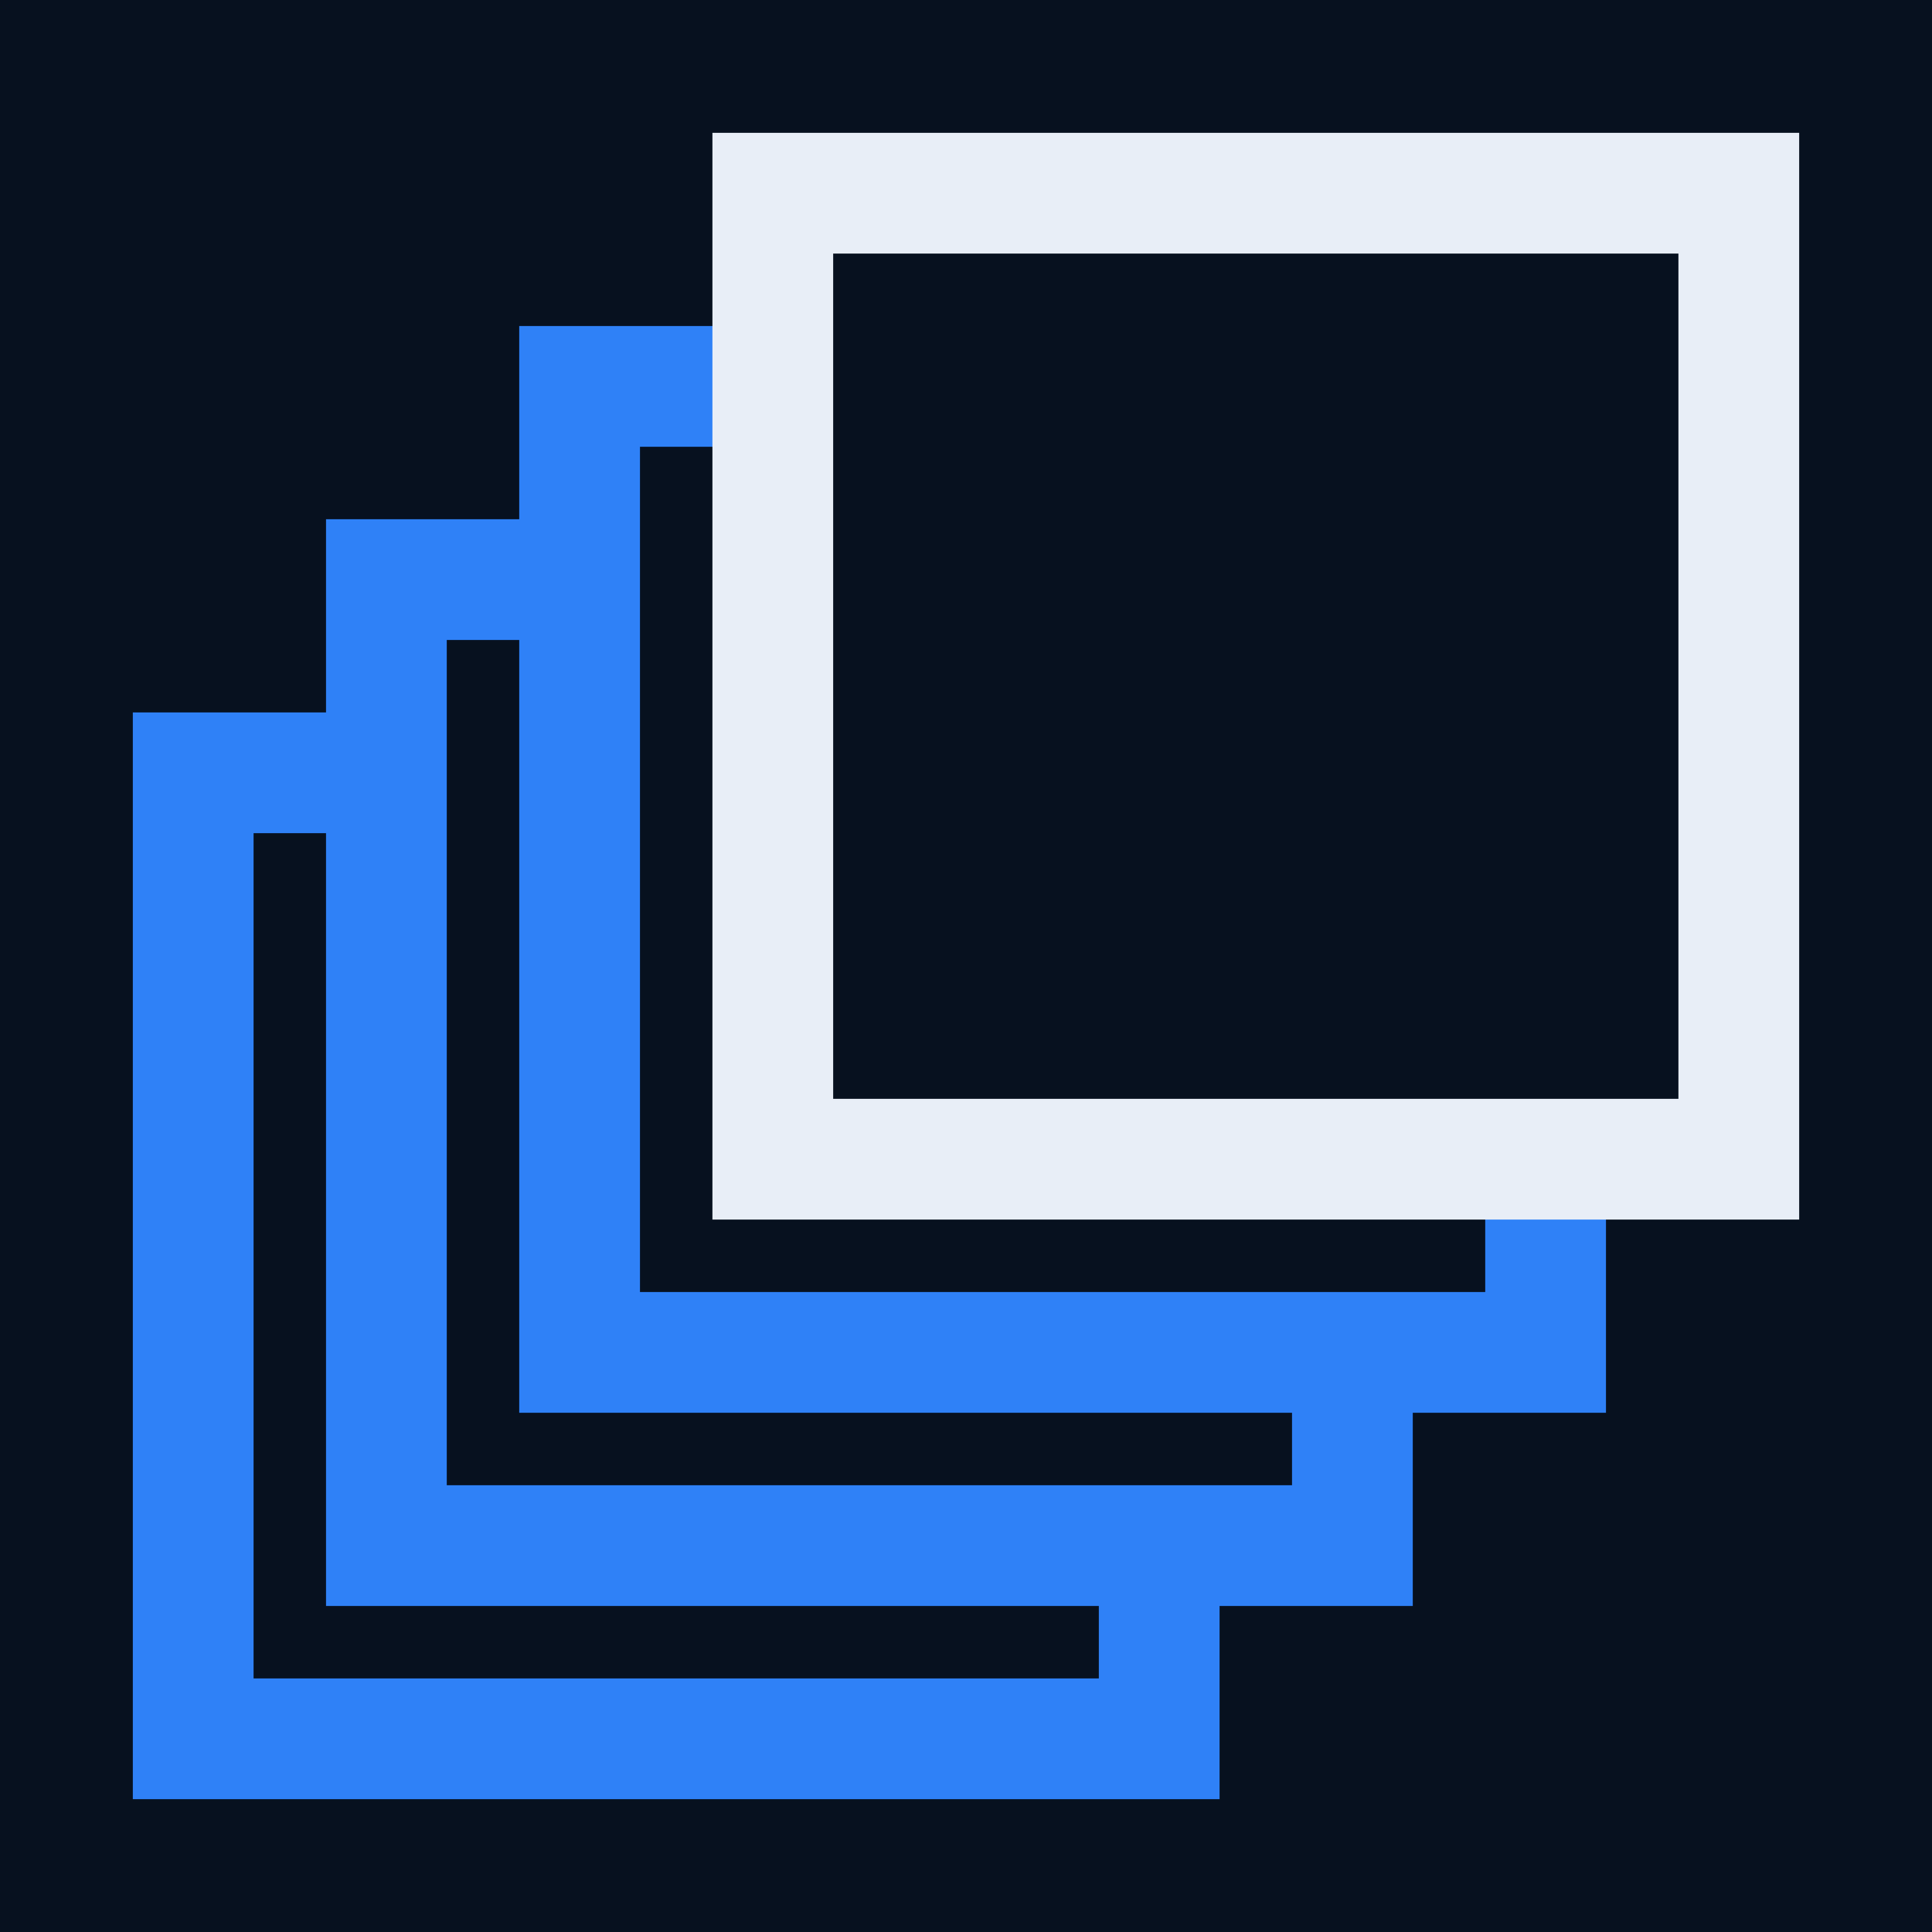
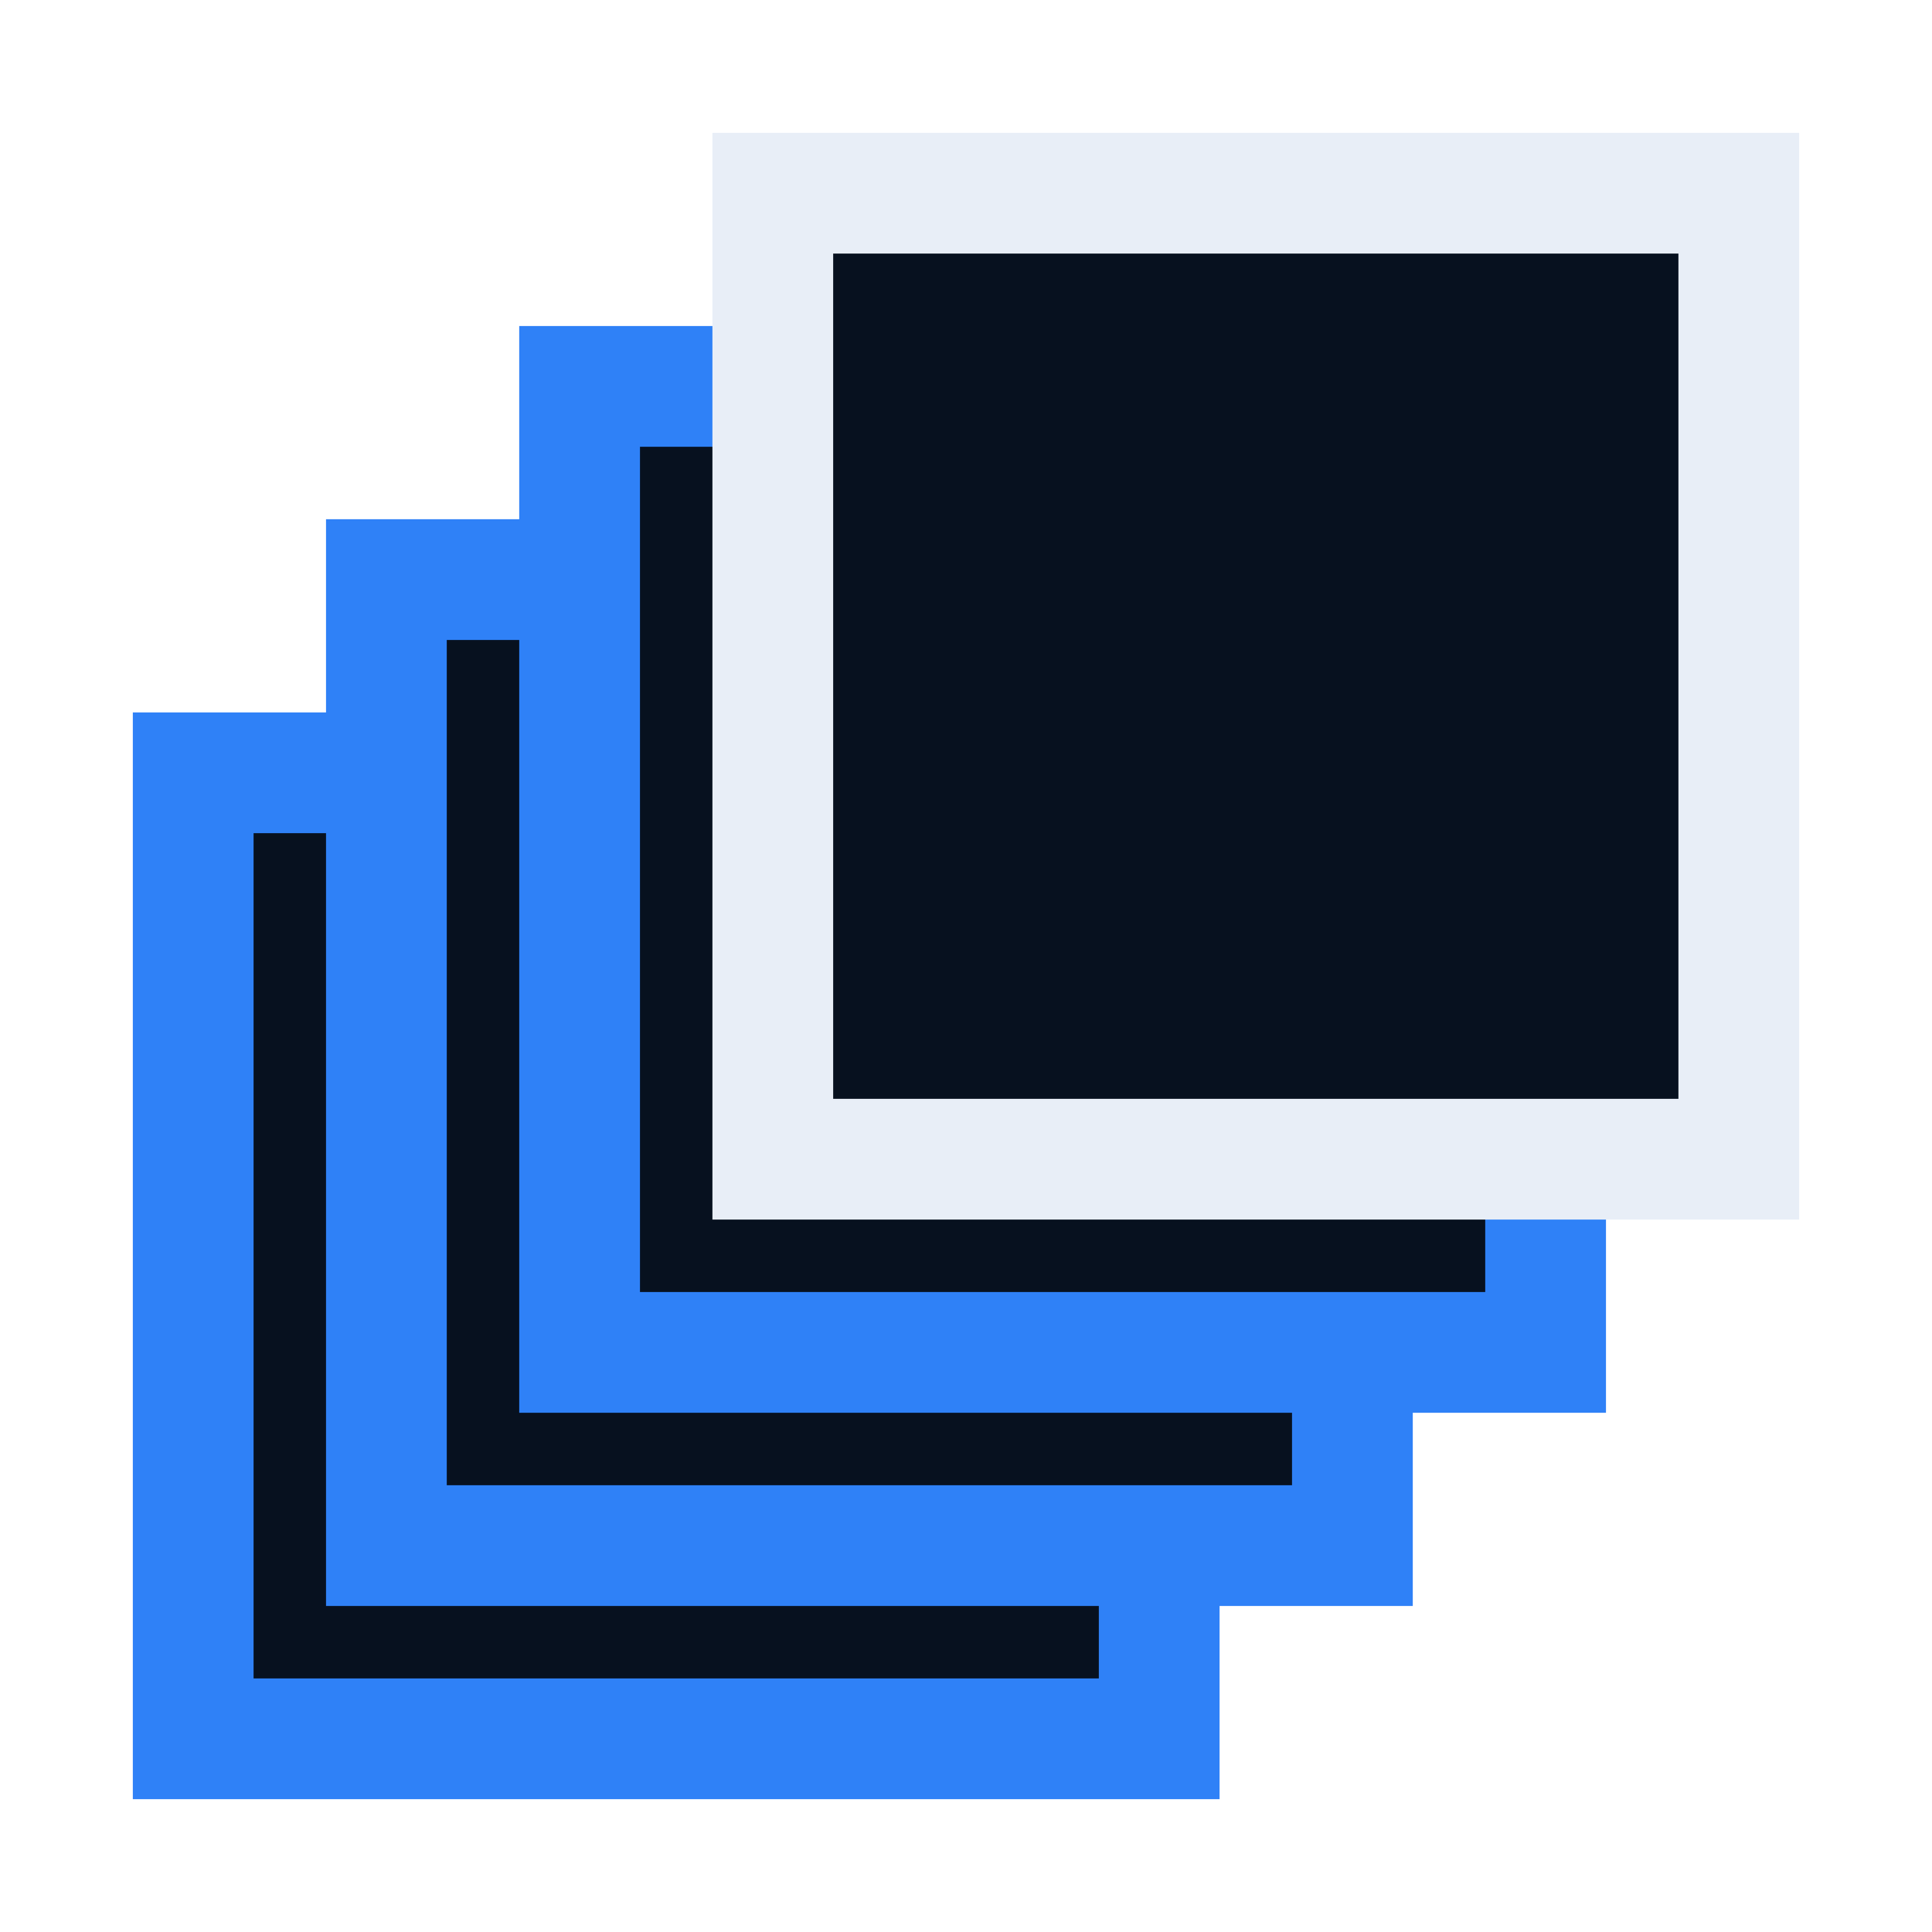
<svg xmlns="http://www.w3.org/2000/svg" viewBox="0 0 40 40">
-   <rect width="40" height="40" fill="#07111f" />
  <g fill="#07111f" stroke="#2f81f7" stroke-width="2.5">
    <path d="M4 16H24V36H4Z" />
    <path d="M8 12H28V32H8Z" />
    <path d="M12 8H32V28H12Z" />
    <path d="M16 4H36V24H16Z" stroke="#e8eef7" />
  </g>
</svg>
